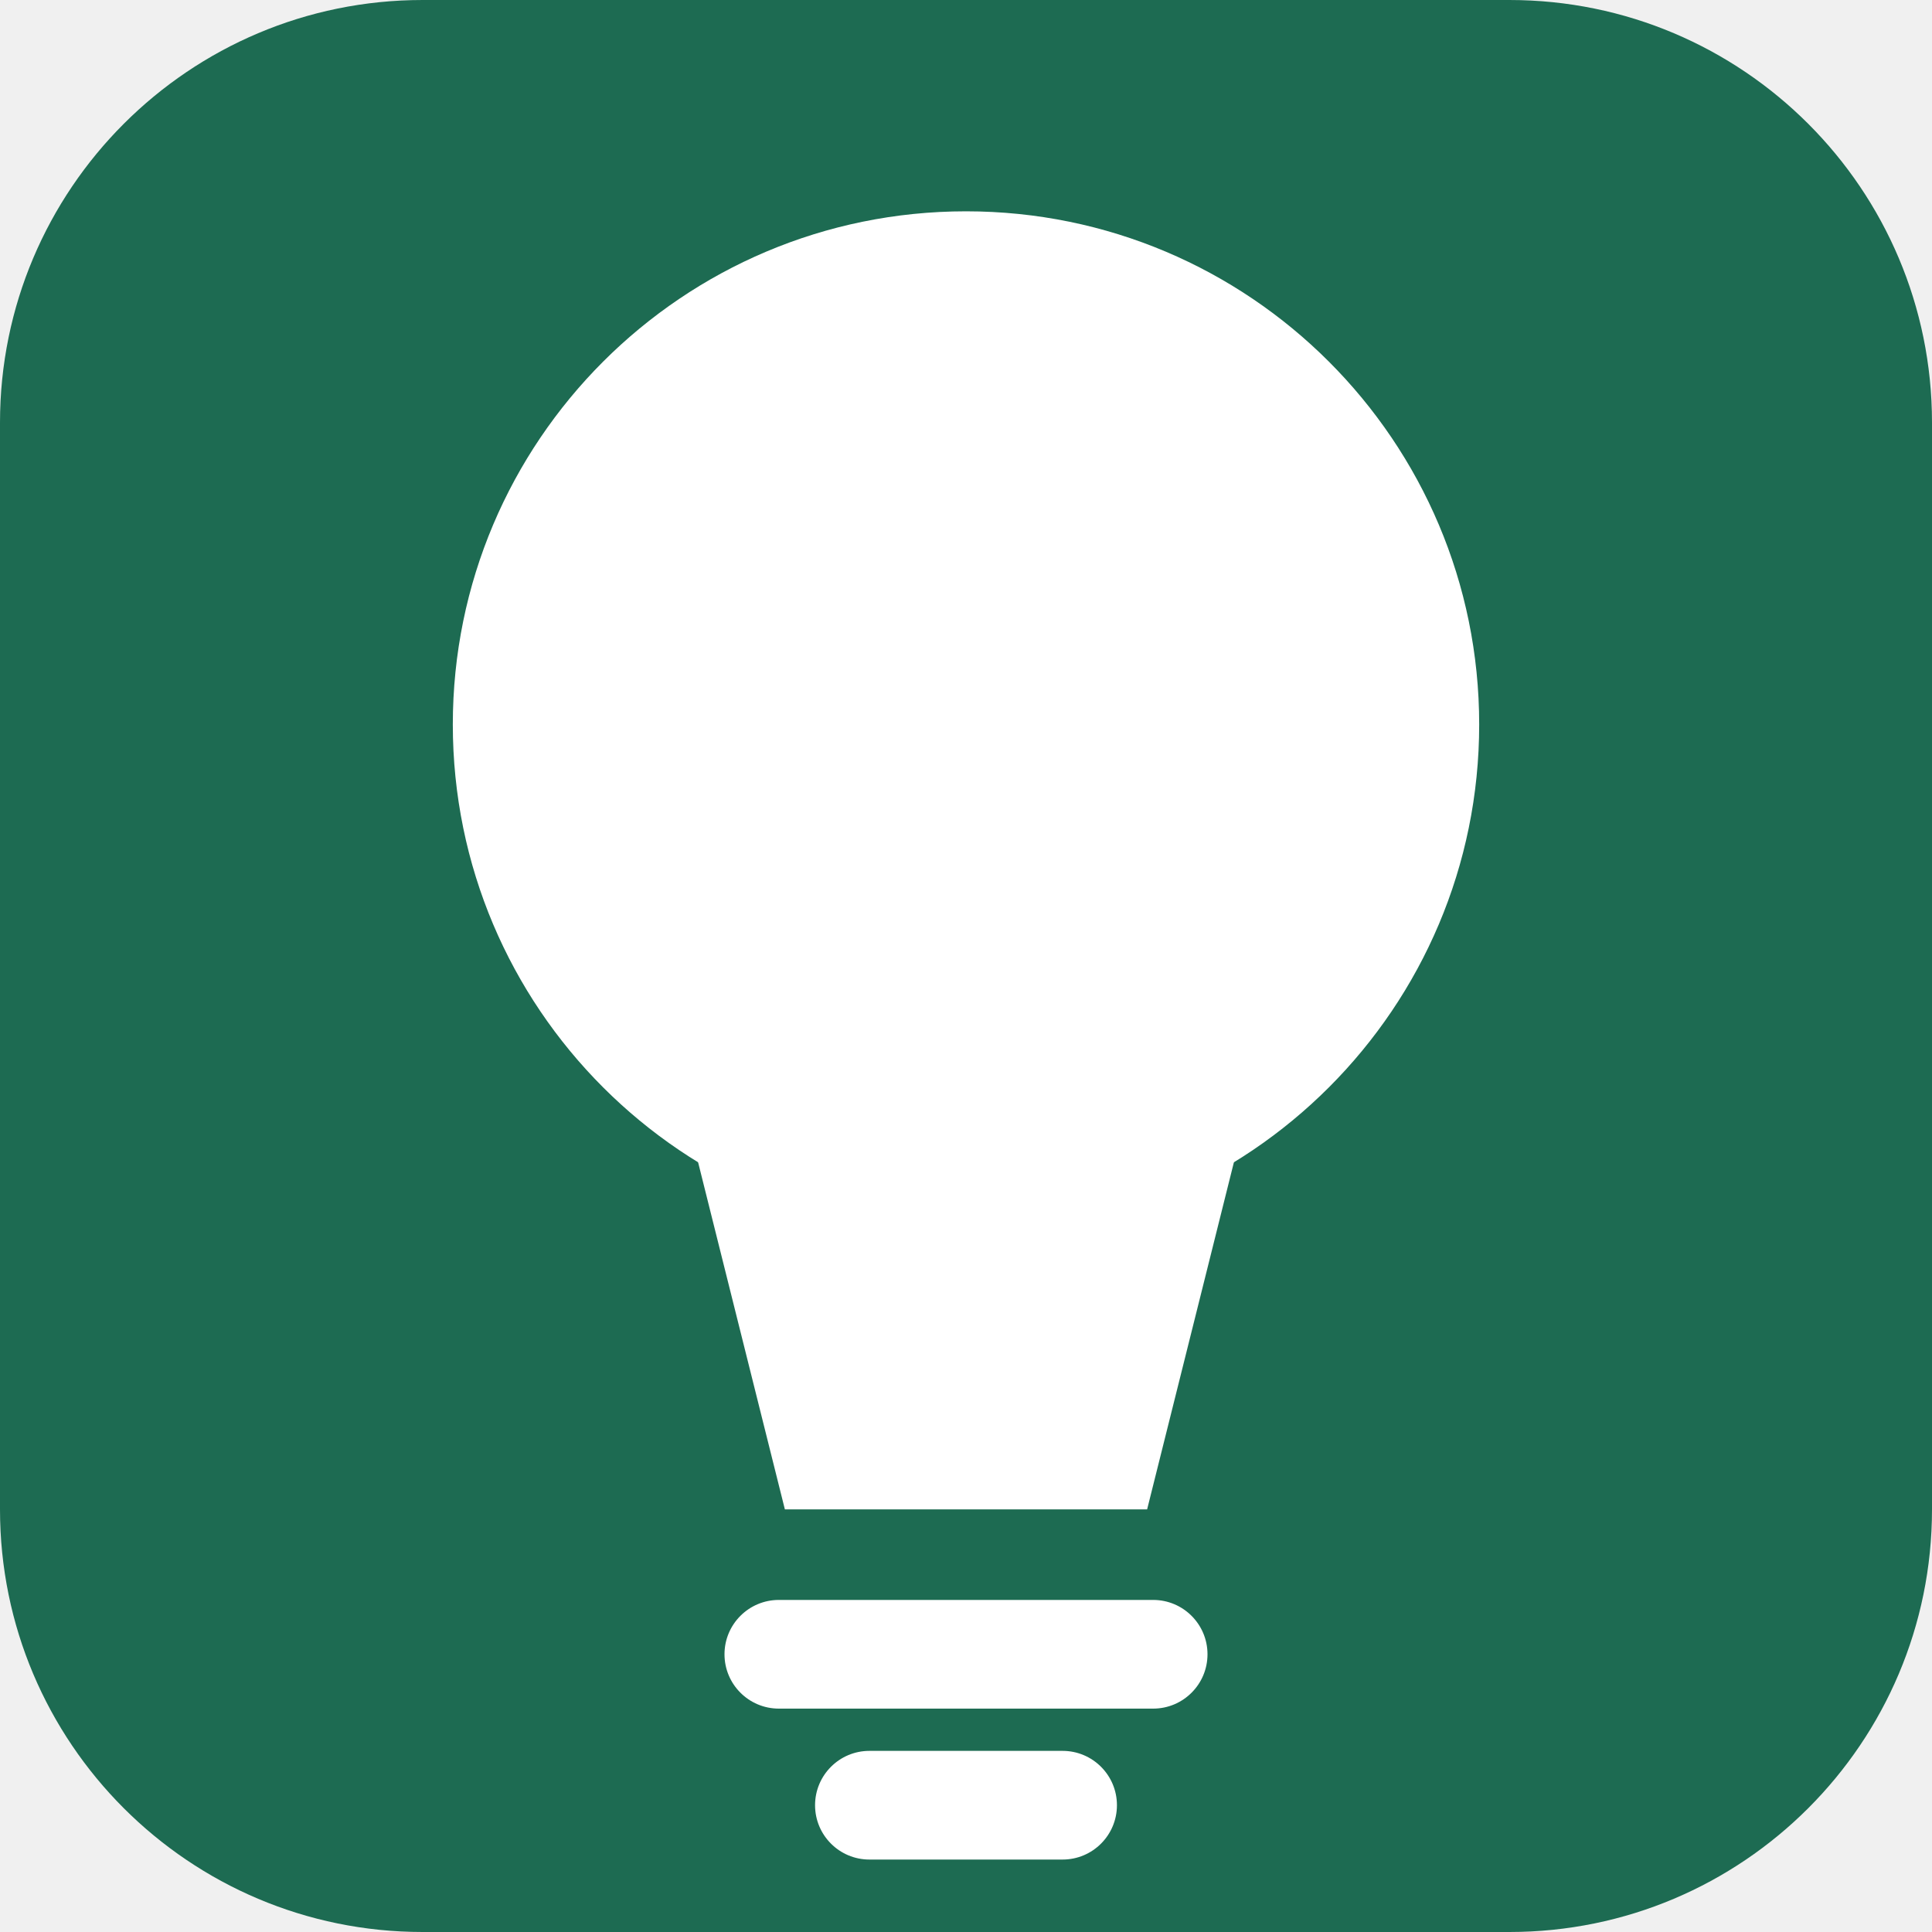
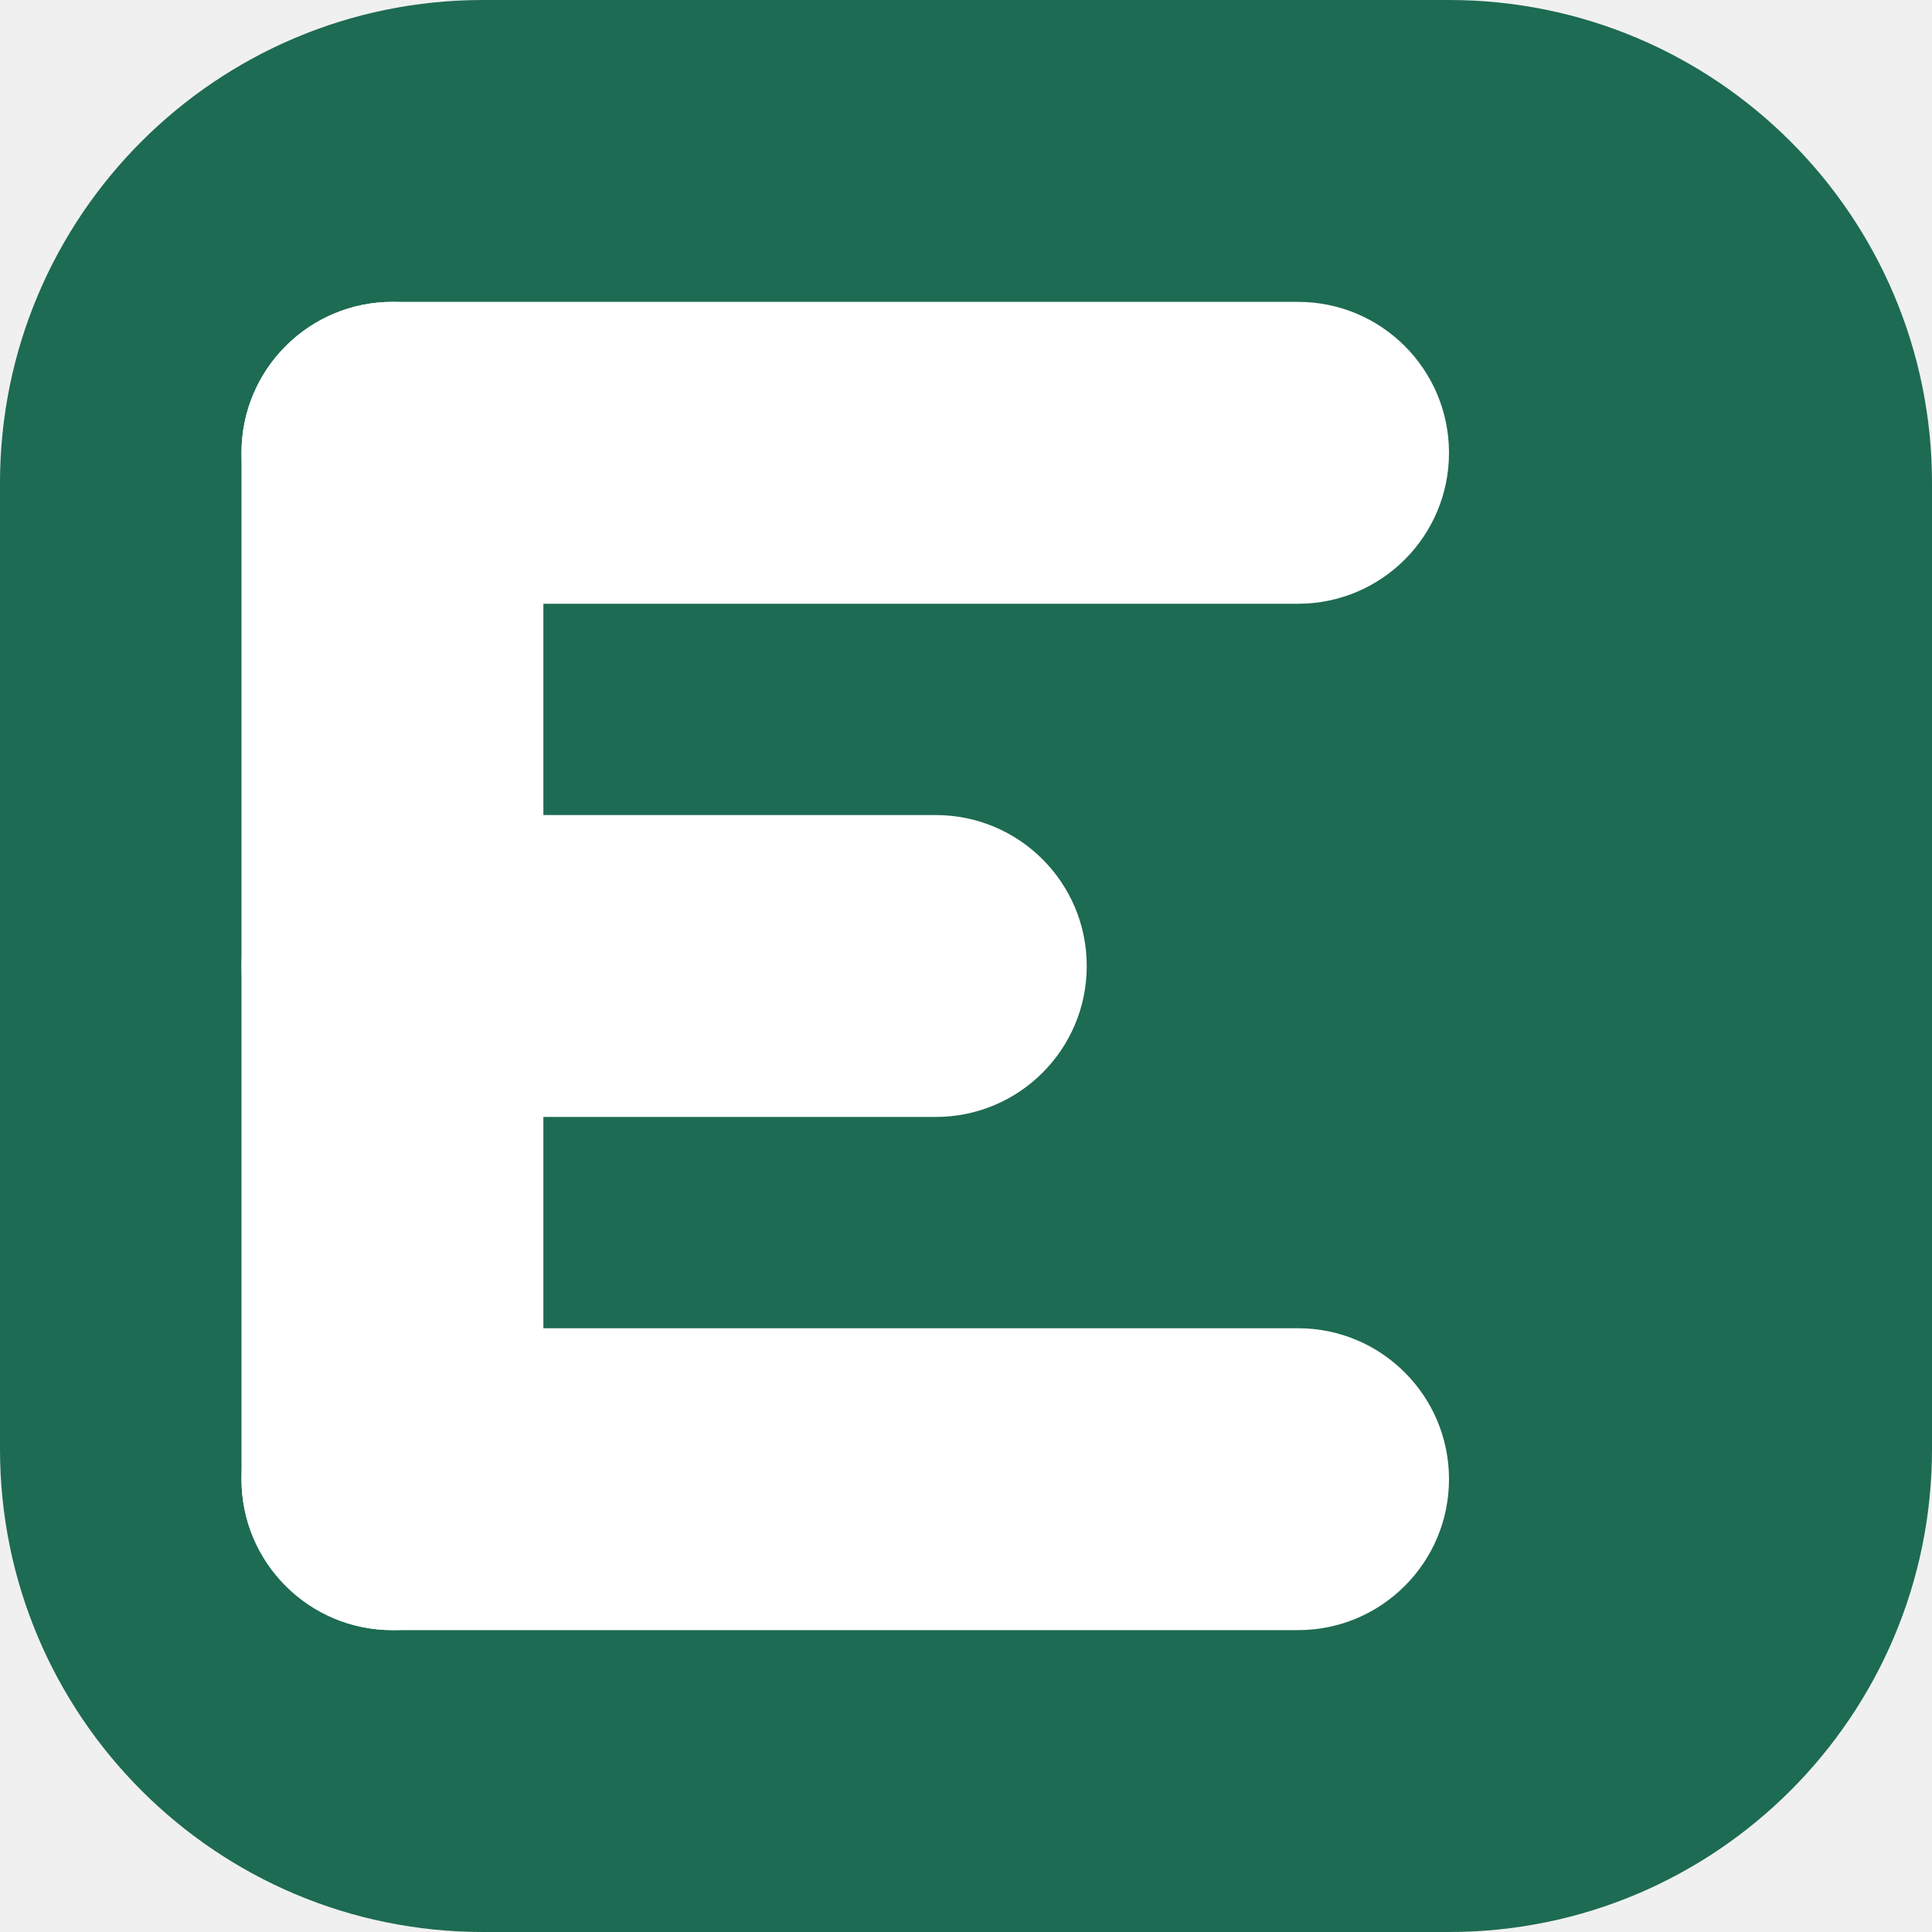
<svg xmlns="http://www.w3.org/2000/svg" viewBox="0 0 32 32">
-   <rect width="32" height="32" rx="7" fill="#1d6b52" />
-   <circle cx="16" cy="12" r="8.5" fill="white" />
-   <polygon points="11.5,19 20.5,19 19,25 13,25" fill="white" />
-   <rect x="12" y="26.5" width="8" height="1.8" rx=".9" fill="white" />
-   <rect x="13.5" y="29" width="5" height="1.8" rx=".9" fill="white" />
+   <rect width="32" height="32" rx="8" fill="#1d6b52" />
+   <rect x="4" y="5" width="5" height="22" rx="2.5" fill="white" />
+   <rect x="4" y="5" width="20" height="5" rx="2.5" fill="white" />
+   <rect x="4" y="13.5" width="14" height="5" rx="2.5" fill="white" />
+   <rect x="4" y="22" width="20" height="5" rx="2.5" fill="white" />
</svg>
